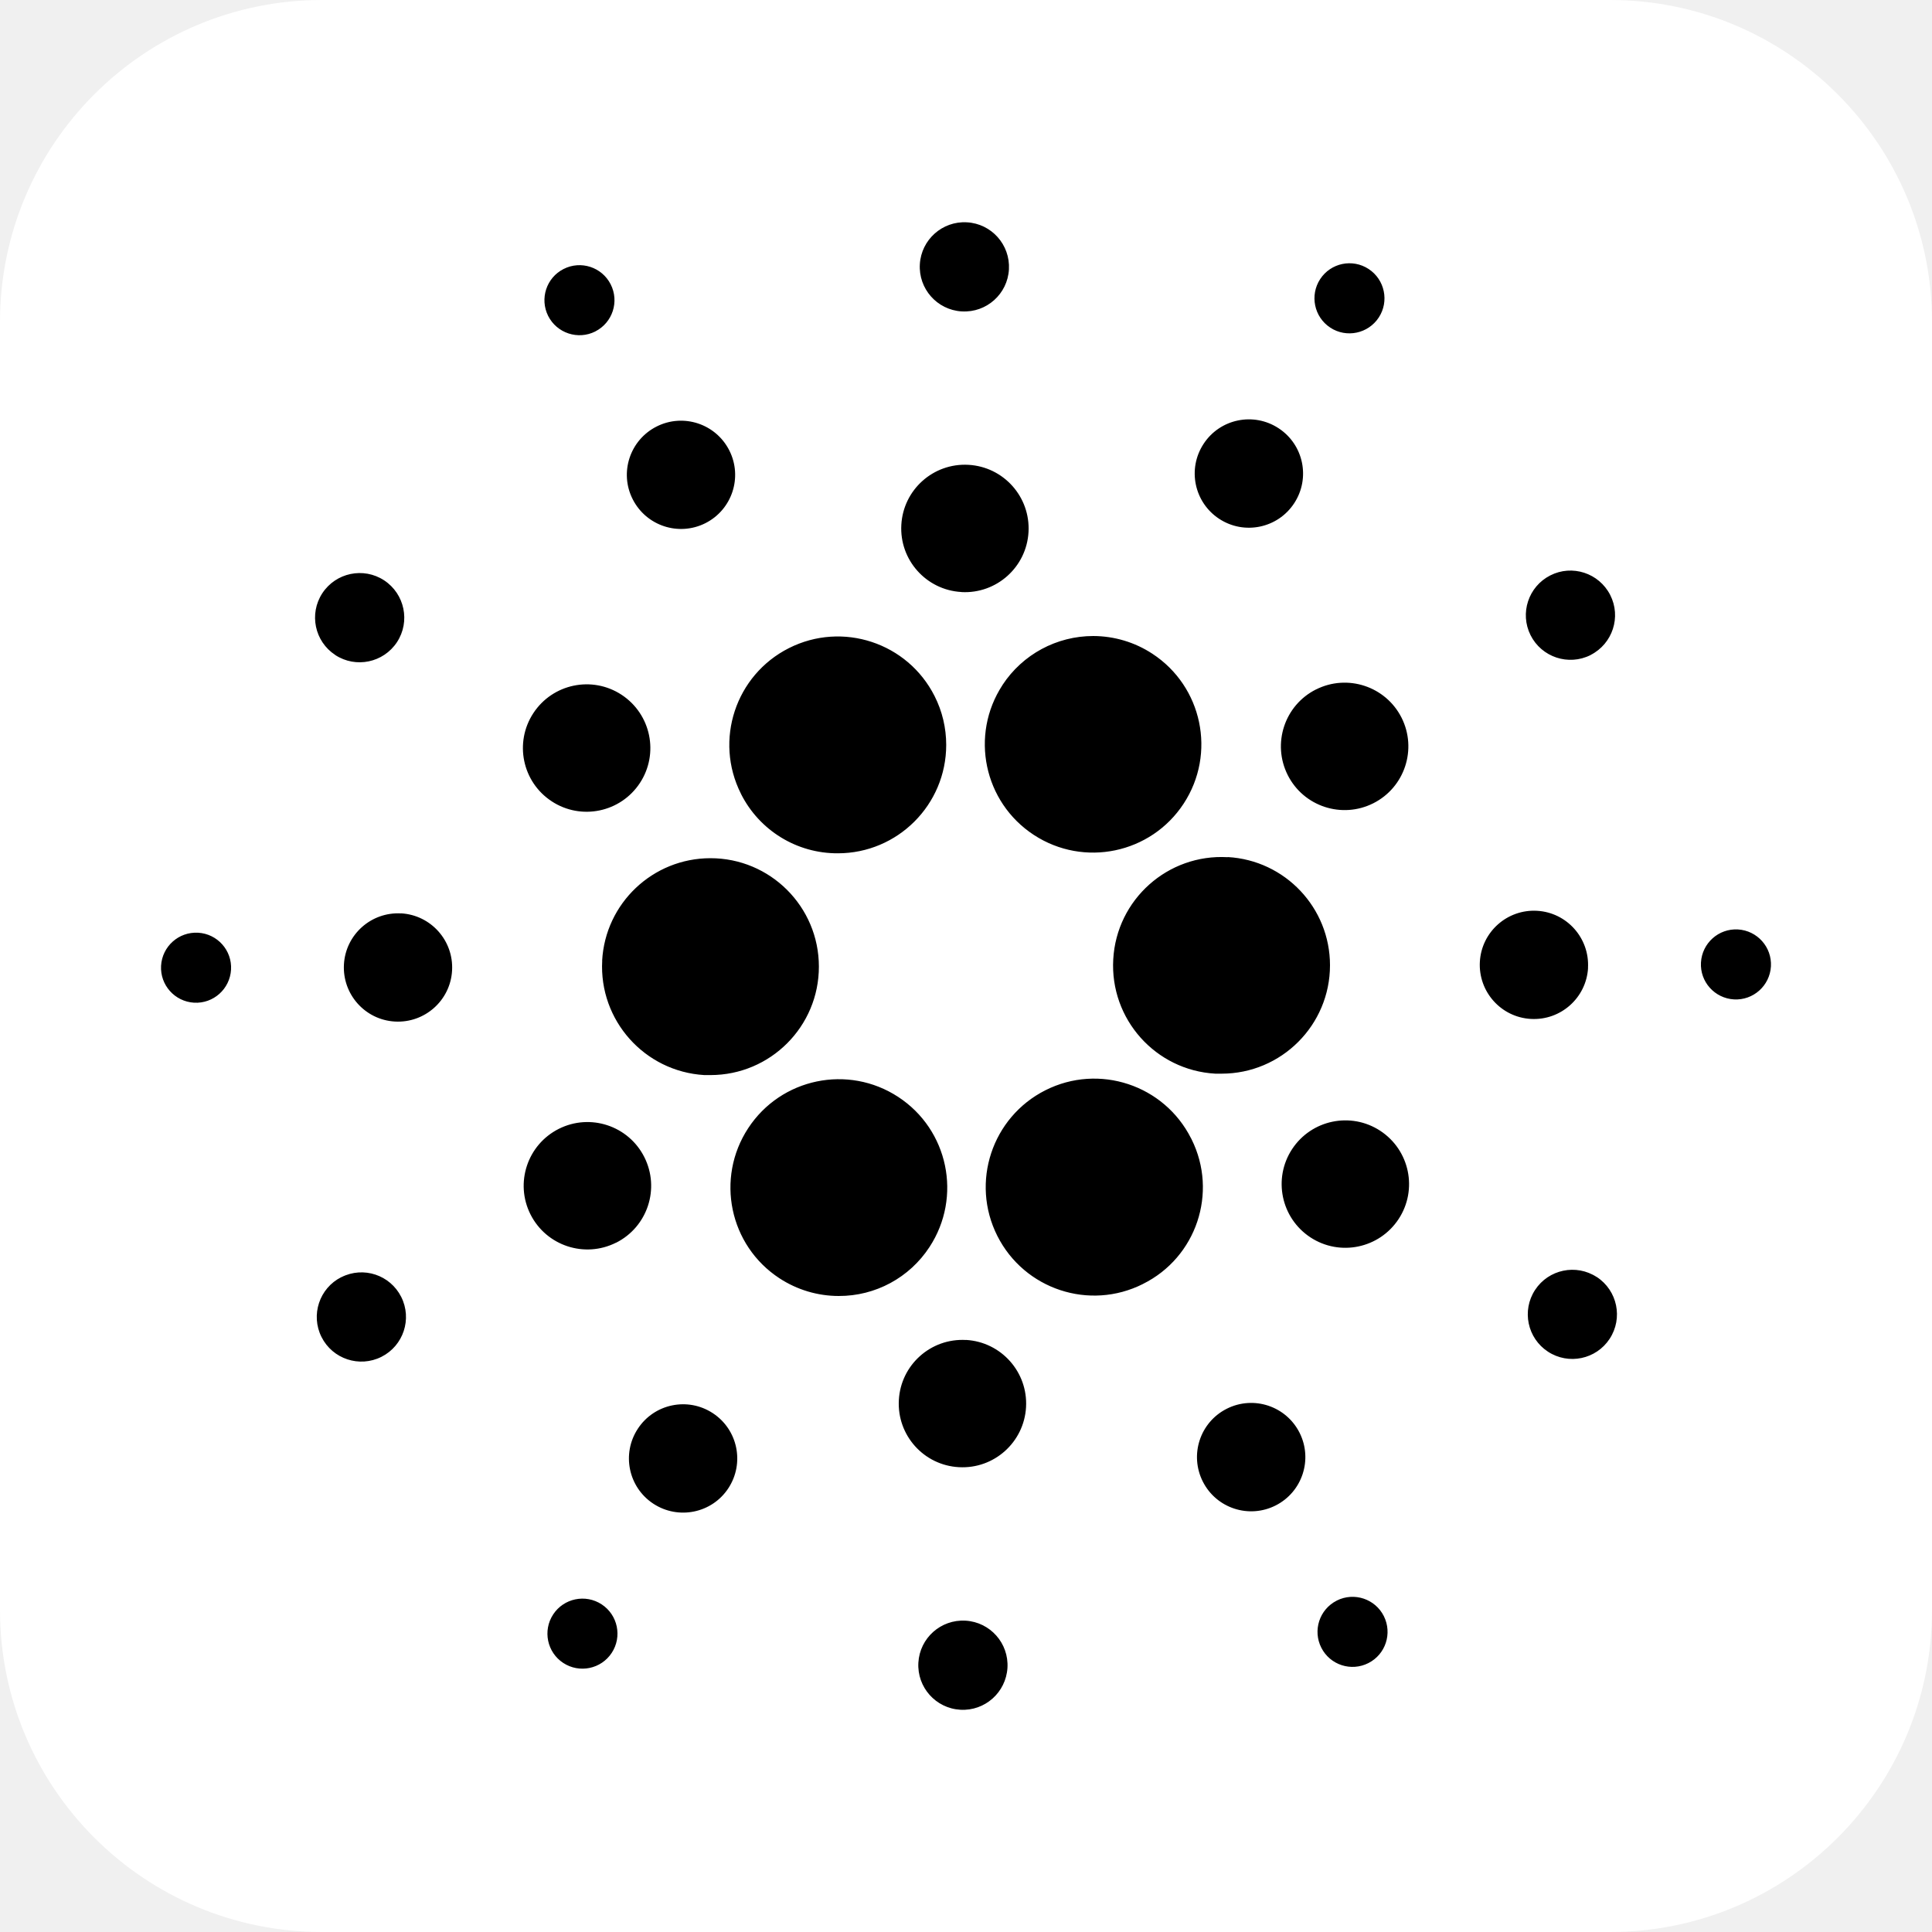
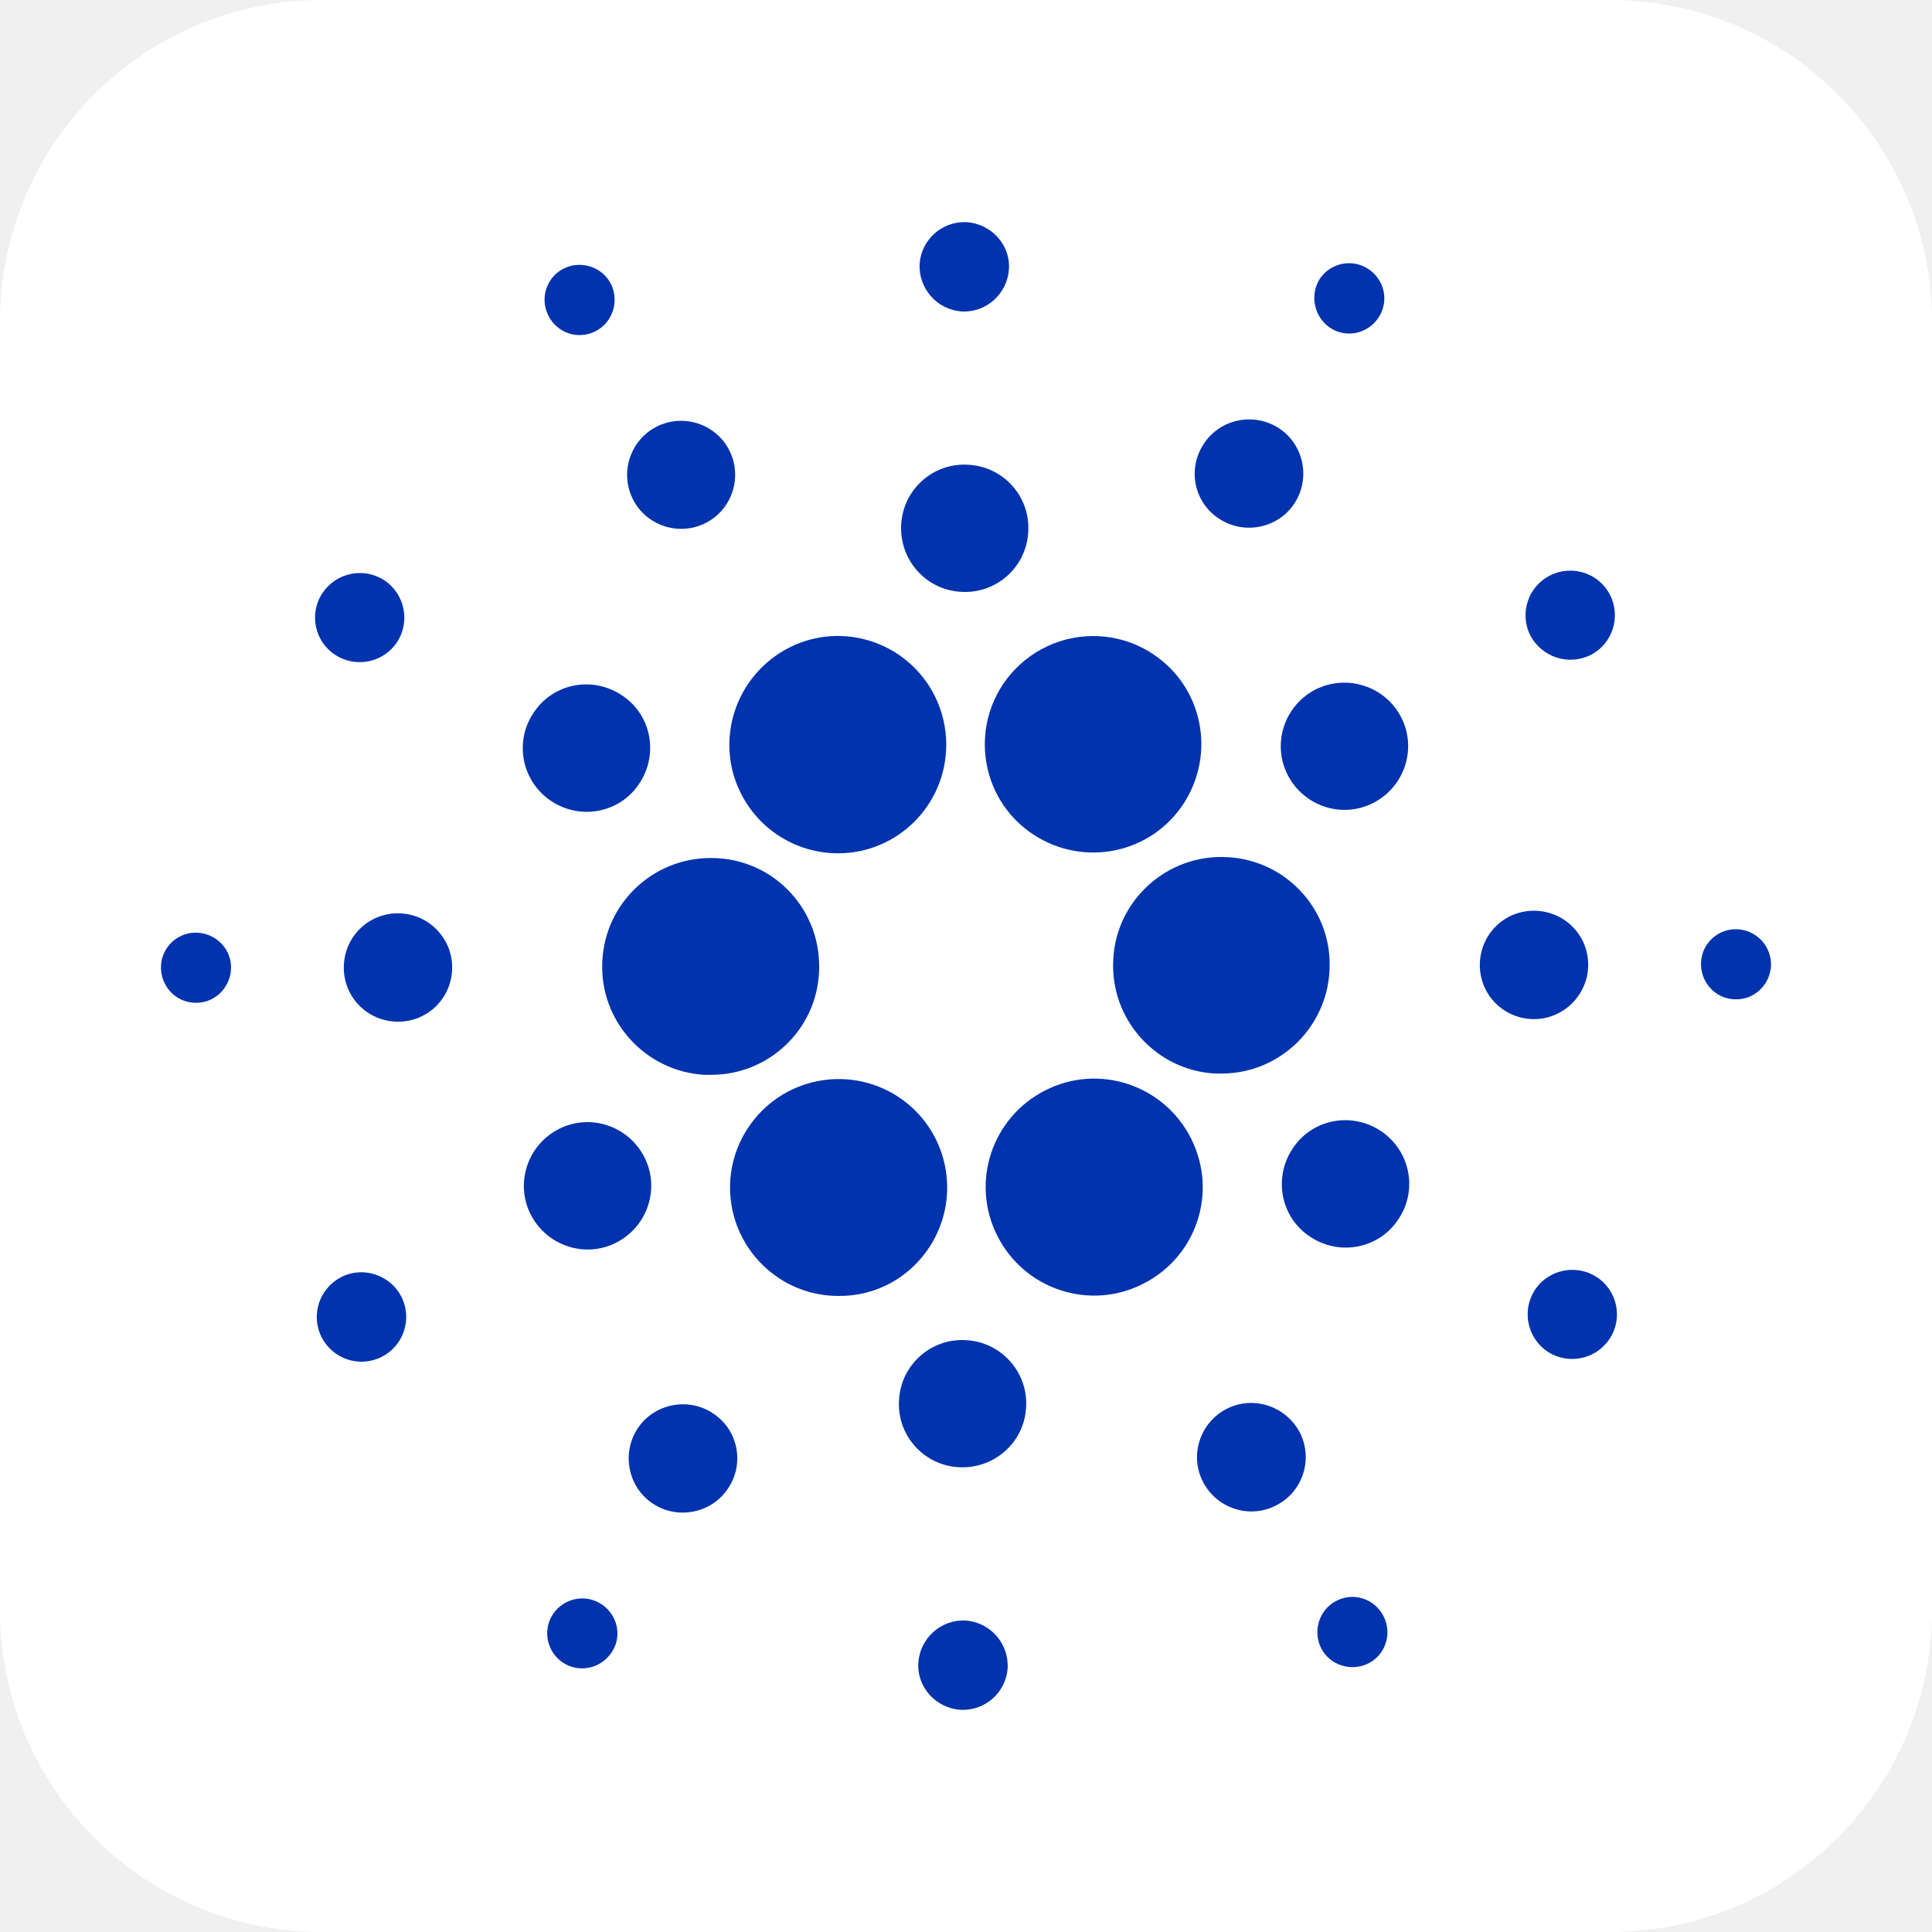
<svg xmlns="http://www.w3.org/2000/svg" viewBox="0 0 48 48" role="img" aria-label="Cardano">
  <rect width="48" height="48" rx="8" fill="#fff" />
-   <g transform="translate(24 24) scale(1.666667) translate(-12.000 -12.000)">
-     <svg viewBox="0 0 24.0 24.0" width="24.0" height="24.0" overflow="visible">
-       <path d="M6.577 11.92c-.049.891.632 1.653 1.522 1.706h.093c.893-.001 1.616-.725 1.615-1.618-.001-.893-.725-1.616-1.618-1.615-.858.001-1.566.671-1.613 1.528Zm-6.025-.416c-.288-.016-.534.204-.551.492-.016.288.204.534.492.551.288.016.534-.204.551-.492.017-.288-.203-.534-.49-.551H.551Zm5.923-8.964c.257-.131.359-.445.228-.702-.131-.257-.445-.359-.702-.228-.256.13-.358.442-.23.699.13.258.445.362.703.232 0-0.0.001-0.0.001-.001Zm1.64 2.859c.398-.201.558-.686.357-1.084-.201-.398-.686-.558-1.084-.357-.398.201-.558.686-.357 1.083.201.398.686.558 1.084.358ZM2.597 7.364c.307.201.719.115.921-.192.201-.307.115-.719-.192-.921-.307-.201-.719-.115-.921.192 0 0-0.0 0-0.0 0-.201.307-.115.719.192.92Zm.982 3.852c-.445-.025-.827.315-.852.76s.315.827.76.852c.445.025.827-.315.852-.76v-.001c.025-.445-.315-.826-.76-.852Zm-.891 5.422c-.328.165-.46.565-.295.893.165.328.565.46.893.295.328-.165.46-.565.295-.893l-0-0c-.165-.328-.563-.46-.891-.295-.001 0-.001.001-.002.001Zm3.136-7.093c.439.288 1.027.165 1.315-.273.288-.439.165-1.027-.273-1.315-.439-.288-1.027-.165-1.315.273-.288.438-.166 1.027.272 1.314 0.0 0.0.001.001.001.001Zm9.95-4.211c.373.245.874.141 1.118-.232.245-.373.141-.874-.232-1.118-.373-.245-.874-.141-1.118.232 0 0-0.0 0-0.0 0-.245.373-.141.873.232 1.118 0.0 0.0.001 0.0.001.001Zm1.656-2.85c.241.158.565.09.723-.151s.09-.565-.151-.723c-.241-.158-.564-.091-.722.15-.158.241-.091.565.149.723l.001.001Zm-1.53 7.894c-.891-.051-1.655.63-1.705 1.522-.051.891.63 1.655 1.522 1.705h.093c.892 0 1.616-.724 1.616-1.616 0-.857-.669-1.565-1.525-1.613v.003ZM8.645 9.433c.274.546.833.89 1.444.887.892-0 1.616-.724 1.616-1.616 0-.253-.059-.502-.173-.727-.402-.797-1.373-1.118-2.171-.716-.797.402-1.118 1.373-.716 2.171v.002Zm12.667-2.07c.327-.167.458-.567.291-.894-.167-.327-.567-.458-.894-.291-.326.166-.457.564-.293.891.165.328.565.461.894.296.001-0.0.002-.001.002-.001Zm-4.096.515c-.468.236-.656.807-.42 1.276.236.468.807.656 1.276.42.468-.236.656-.807.421-1.275-.236-.468-.807-.657-1.276-.421Zm-5.277-5.636c.367.021.681-.26.701-.627s-.26-.681-.627-.701c-.365-.021-.679.258-.701.624-.022.366.256.681.622.704.001 0 .003 0.0.004 0Zm-.008 4.184c.524.029.972-.372 1.001-.896.029-.524-.372-.972-.896-1.001-.523-.029-.971.371-1.0.894-.03.524.371.972.894 1.002h.002Zm-5.147 9.699c.469-.236.657-.807.421-1.276-.236-.469-.807-.657-1.276-.421-.468.236-.657.807-.421 1.275.236.468.807.657 1.276.421Zm5.76-8.313c-.488.746-.279 1.746.467 2.234s1.746.279 2.234-.467.279-1.746-.467-2.234c-.262-.172-.568-.263-.881-.264-.545-0-1.054.274-1.353.73Zm2.811 6.757c-.402-.797-1.373-1.119-2.171-.717-.797.402-1.119 1.373-.717 2.171.402.797 1.373 1.119 2.171.717.001-0.0.001-.001.001-.001.795-.395 1.119-1.36.724-2.155-.003-.005-.005-.011-.008-.016Zm2.821-.112c-.439-.288-1.027-.165-1.315.273-.288.439-.165 1.027.273 1.315.439.288 1.027.165 1.315-.273.288-.439.165-1.027-.273-1.315h-0Zm3.096-2.428c.025-.445-.315-.827-.76-.852-.445-.025-.827.315-.852.76-.025.445.315.827.76.852h.001c.445.025.826-.315.852-.76Zm2.235-.574c-.288-.016-.534.204-.551.492s.204.534.492.551c.288.016.534-.204.551-.492.016-.288-.204-.534-.492-.551Zm-2.104 5.182c-.307-.201-.719-.115-.92.192-.201.307-.115.719.192.92.307.201.719.115.92-.192.201-.307.116-.719-.192-.921l-0-0ZM6.569 21.516c-.241-.158-.565-.091-.723.15-.158.241-.091.565.15.723.241.158.565.091.723-.15.158-.241.091-.565-.15-.723Zm10.956-.055c-.257.131-.359.445-.228.702.131.257.445.359.702.228.256-.13.358-.442.23-.699-.129-.258-.443-.362-.701-.233-.001.001-.002.001-.003.002Zm-6.069-5.272c.489-.747.281-1.748-.466-2.237-.747-.489-1.748-.281-2.237.466s-.281 1.748.466 2.237c.263.172.57.264.884.264.546.002 1.055-.273 1.353-.73Zm-3.23 2.477c-.373-.245-.874-.141-1.118.232-.245.373-.141.874.232 1.118s.874.141 1.118-.232c0-0.0 0-0.0 0-0.0.244-.373.141-.873-.232-1.118Zm3.766 3.093c-.367-.021-.681.259-.702.626s.259.681.626.702c.366.021.679-.258.702-.624.022-.367-.257-.682-.624-.704-.001 0-.002 0-.002-0Zm.007-4.184c-.524-.029-.972.372-1.0.896-.029.524.372.972.896 1.0.523.029.97-.371 1-.894.03-.524-.371-.973-.895-1.003h-.001Zm3.886 1.026c-.398.202-.556.688-.354 1.086.202.398.688.556 1.086.354.396-.201.555-.685.356-1.082-.2-.399-.685-.56-1.084-.36-.001.001-.003.001-.004.002Z" />
+   <g transform="translate(24 24) scale(0.106667) translate(-187.500 -173.250)">
+     <svg viewBox="0 0 375.0 346.5" width="375.0" height="346.5" overflow="visible">
+       <style type="text/css">
+ 	.st0{fill:#0033AD;}
+ </style>
+       <g id="Layer_2_1_">
+         <g id="Layer_1-2">
+           <path class="st0" d="M102.8,172c-0.8,13.9,9.9,25.8,23.8,26.6c0.5,0,1,0,1.5,0c14,0,25.3-11.3,25.2-25.3c0-14-11.3-25.3-25.3-25.2    C114.6,148.1,103.5,158.6,102.8,172z" />
+           <path class="st0" d="M8.6,165.5c-4.5-0.3-8.4,3.2-8.6,7.7s3.2,8.4,7.7,8.6c4.5,0.3,8.3-3.2,8.6-7.7    C16.6,169.6,13.1,165.8,8.6,165.5C8.6,165.5,8.6,165.5,8.6,165.5z" />
+           <path class="st0" d="M101.2,25.4c4-2,5.6-7,3.6-11c-2-4-7-5.6-11-3.6c-4,2-5.6,6.9-3.6,10.9C92.2,25.8,97.1,27.5,101.2,25.4    C101.1,25.4,101.2,25.4,101.2,25.4z" />
+           <path class="st0" d="M126.8,70.1c6.2-3.1,8.7-10.7,5.6-16.9s-10.7-8.7-16.9-5.6c-6.2,3.1-8.7,10.7-5.6,16.9    C113,70.7,120.6,73.2,126.8,70.1z" />
+           <path class="st0" d="M40.6,100.8c4.8,3.1,11.2,1.8,14.4-3c3.1-4.8,1.8-11.2-3-14.4c-4.8-3.1-11.2-1.8-14.4,3c0,0,0,0,0,0    C34.4,91.2,35.8,97.7,40.6,100.8z" />
+           <path class="st0" d="M55.9,161c-7-0.4-12.9,4.9-13.3,11.9s4.9,12.9,11.9,13.3c7,0.4,12.9-4.9,13.3-11.9c0,0,0,0,0,0    C68.2,167.4,62.9,161.4,55.9,161z" />
+           <path class="st0" d="M42,245.7c-5.1,2.6-7.2,8.8-4.6,14c2.6,5.1,8.8,7.2,14,4.6c5.1-2.6,7.2-8.8,4.6-14c0,0,0,0,0,0    C53.4,245.2,47.1,243.1,42,245.7C42,245.7,42,245.7,42,245.7z" />
+           <path class="st0" d="M91,134.9c6.9,4.5,16.1,2.6,20.5-4.3c4.5-6.9,2.6-16.1-4.3-20.5c-6.9-4.5-16.1-2.6-20.5,4.3    C82.2,121.2,84.1,130.4,91,134.9C91,134.9,91,134.9,91,134.9z" />
+           <path class="st0" d="M246.5,69.1c5.8,3.8,13.7,2.2,17.5-3.6s2.2-13.7-3.6-17.5c-5.8-3.8-13.7-2.2-17.5,3.6c0,0,0,0,0,0    C239,57.5,240.6,65.3,246.5,69.1C246.5,69.1,246.5,69.1,246.5,69.1z" />
+           <path class="st0" d="M272.3,24.6c3.8,2.5,8.8,1.4,11.3-2.4s1.4-8.8-2.4-11.3c-3.8-2.5-8.8-1.4-11.3,2.3    C267.5,17,268.6,22.1,272.3,24.6C272.3,24.6,272.3,24.6,272.3,24.6z" />
+           <path class="st0" d="M248.4,147.9c-13.9-0.8-25.9,9.9-26.6,23.8c-0.8,13.9,9.9,25.9,23.8,26.6c0.5,0,1,0,1.4,0    c13.9,0,25.2-11.3,25.2-25.3C272.3,159.7,261.8,148.6,248.4,147.9L248.4,147.9z" />
+           <path class="st0" d="M135.1,133.1c4.3,8.5,13,13.9,22.6,13.9c13.9,0,25.2-11.3,25.2-25.3c0-3.9-0.9-7.8-2.7-11.4    c-6.3-12.5-21.5-17.5-33.9-11.2C133.8,105.5,128.8,120.7,135.1,133.1L135.1,133.1z" />
+           <path class="st0" d="M333,100.8c5.1-2.6,7.1-8.9,4.5-14c-2.6-5.1-8.9-7.1-14-4.5c-5.1,2.6-7.1,8.8-4.6,13.9    C321.6,101.3,327.8,103.4,333,100.8C333,100.8,333,100.8,333,100.8z" />
+           <path class="st0" d="M269,108.8c-7.3,3.7-10.3,12.6-6.6,19.9c3.7,7.3,12.6,10.3,19.9,6.6c7.3-3.7,10.3-12.6,6.6-19.9    C285.2,108.1,276.3,105.2,269,108.8z" />
+           <path class="st0" d="M186.5,20.8c5.7,0.3,10.6-4.1,11-9.8s-4.1-10.6-9.8-11c-5.7-0.3-10.6,4-11,9.7    C176.4,15.5,180.8,20.4,186.5,20.8C186.5,20.8,186.5,20.8,186.5,20.8z" />
+           <path class="st0" d="M186.4,86.1c8.2,0.5,15.2-5.8,15.6-14c0.5-8.2-5.8-15.2-14-15.6c-8.2-0.5-15.2,5.8-15.6,14    C172,78.7,178.2,85.7,186.4,86.1C186.4,86.1,186.4,86.1,186.4,86.1z" />
+           <path class="st0" d="M106,237.7c7.3-3.7,10.3-12.6,6.6-19.9c-3.7-7.3-12.6-10.3-19.9-6.6c-7.3,3.7-10.3,12.6-6.6,19.9    C89.8,238.4,98.7,241.4,106,237.7z" />
+           <path class="st0" d="M196,107.8c-7.6,11.7-4.4,27.3,7.3,34.9c11.7,7.6,27.3,4.4,34.9-7.3c7.6-11.7,4.4-27.3-7.3-34.9    c-4.1-2.7-8.9-4.1-13.8-4.1C208.6,96.4,200.7,100.7,196,107.8z" />
+           <path class="st0" d="M239.9,213.4c-6.3-12.5-21.5-17.5-33.9-11.2c-12.5,6.3-17.5,21.5-11.2,33.9c6.3,12.5,21.5,17.5,33.9,11.2    c0,0,0,0,0,0c12.4-6.2,17.5-21.2,11.3-33.7C240,213.5,240,213.5,239.9,213.4z" />
+           <path class="st0" d="M284,211.6c-6.9-4.5-16.1-2.6-20.5,4.3c-4.5,6.9-2.6,16.1,4.3,20.5c6.9,4.5,16.1,2.6,20.5-4.3    C292.8,225.3,290.9,216.1,284,211.6C284,211.6,284,211.6,284,211.6z" />
+           <path class="st0" d="M332.4,173.7c0.4-7-4.9-12.9-11.9-13.3c-7-0.4-12.9,4.9-13.3,11.9c-0.4,7,4.9,12.9,11.9,13.3c0,0,0,0,0,0    C326,186,332,180.6,332.4,173.7z" />
+           <path class="st0" d="M367.3,164.7c-4.5-0.3-8.4,3.2-8.6,7.7s3.2,8.4,7.7,8.6c4.5,0.3,8.3-3.2,8.6-7.7    C375.2,168.8,371.8,165,367.3,164.7z" />
+           <path class="st0" d="M334.4,245.7c-4.8-3.1-11.2-1.8-14.4,3c-3.1,4.8-1.8,11.2,3,14.4c4.8,3.1,11.2,1.8,14.4-3    C340.6,255.3,339.2,248.8,334.4,245.7C334.4,245.7,334.4,245.7,334.4,245.7z" />
+           <path class="st0" d="M102.6,321.9c-3.8-2.5-8.8-1.4-11.3,2.3c-2.5,3.8-1.4,8.8,2.3,11.3c3.8,2.5,8.8,1.4,11.3-2.3c0,0,0,0,0,0    C107.5,329.5,106.4,324.4,102.6,321.9z" />
+           <path class="st0" d="M273.8,321.1c-4,2-5.6,7-3.6,11c2,4,7,5.6,11,3.6c4-2,5.6-6.9,3.6-10.9C282.8,320.7,277.9,319,273.8,321.1    C273.9,321.1,273.8,321.1,273.8,321.1z" />
+           <path class="st0" d="M179,238.7c7.6-11.7,4.4-27.3-7.3-35c-11.7-7.6-27.3-4.4-35,7.3s-4.4,27.3,7.3,35c4.1,2.7,8.9,4.1,13.8,4.1    C166.4,250.2,174.3,245.9,179,238.7z" />
+           <path class="st0" d="M128.5,277.4c-5.8-3.8-13.7-2.2-17.5,3.6c-3.8,5.8-2.2,13.7,3.6,17.5s13.7,2.2,17.5-3.6c0,0,0,0,0,0    C136,289.1,134.4,281.2,128.5,277.4z" />
+           <path class="st0" d="M187.4,325.7c-5.7-0.3-10.6,4.1-11,9.8s4.1,10.6,9.8,11c5.7,0.3,10.6-4,11-9.7    C197.5,331,193.1,326.1,187.4,325.7C187.4,325.7,187.4,325.7,187.4,325.7z" />
+           <path class="st0" d="M187.5,260.4c-8.2-0.5-15.2,5.8-15.6,14c-0.5,8.2,5.8,15.2,14,15.6c8.2,0.4,15.2-5.8,15.6-14    C202,267.9,195.7,260.8,187.5,260.4C187.5,260.4,187.5,260.4,187.5,260.4z" />
+           <path class="st0" d="M248.2,276.4c-6.2,3.2-8.7,10.8-5.5,17c3.2,6.2,10.8,8.7,17,5.5c6.2-3.1,8.7-10.7,5.6-16.9    C262.1,275.8,254.5,273.2,248.2,276.4C248.2,276.4,248.2,276.4,248.2,276.4z" />
+         </g>
+       </g>
    </svg>
  </g>
</svg>
